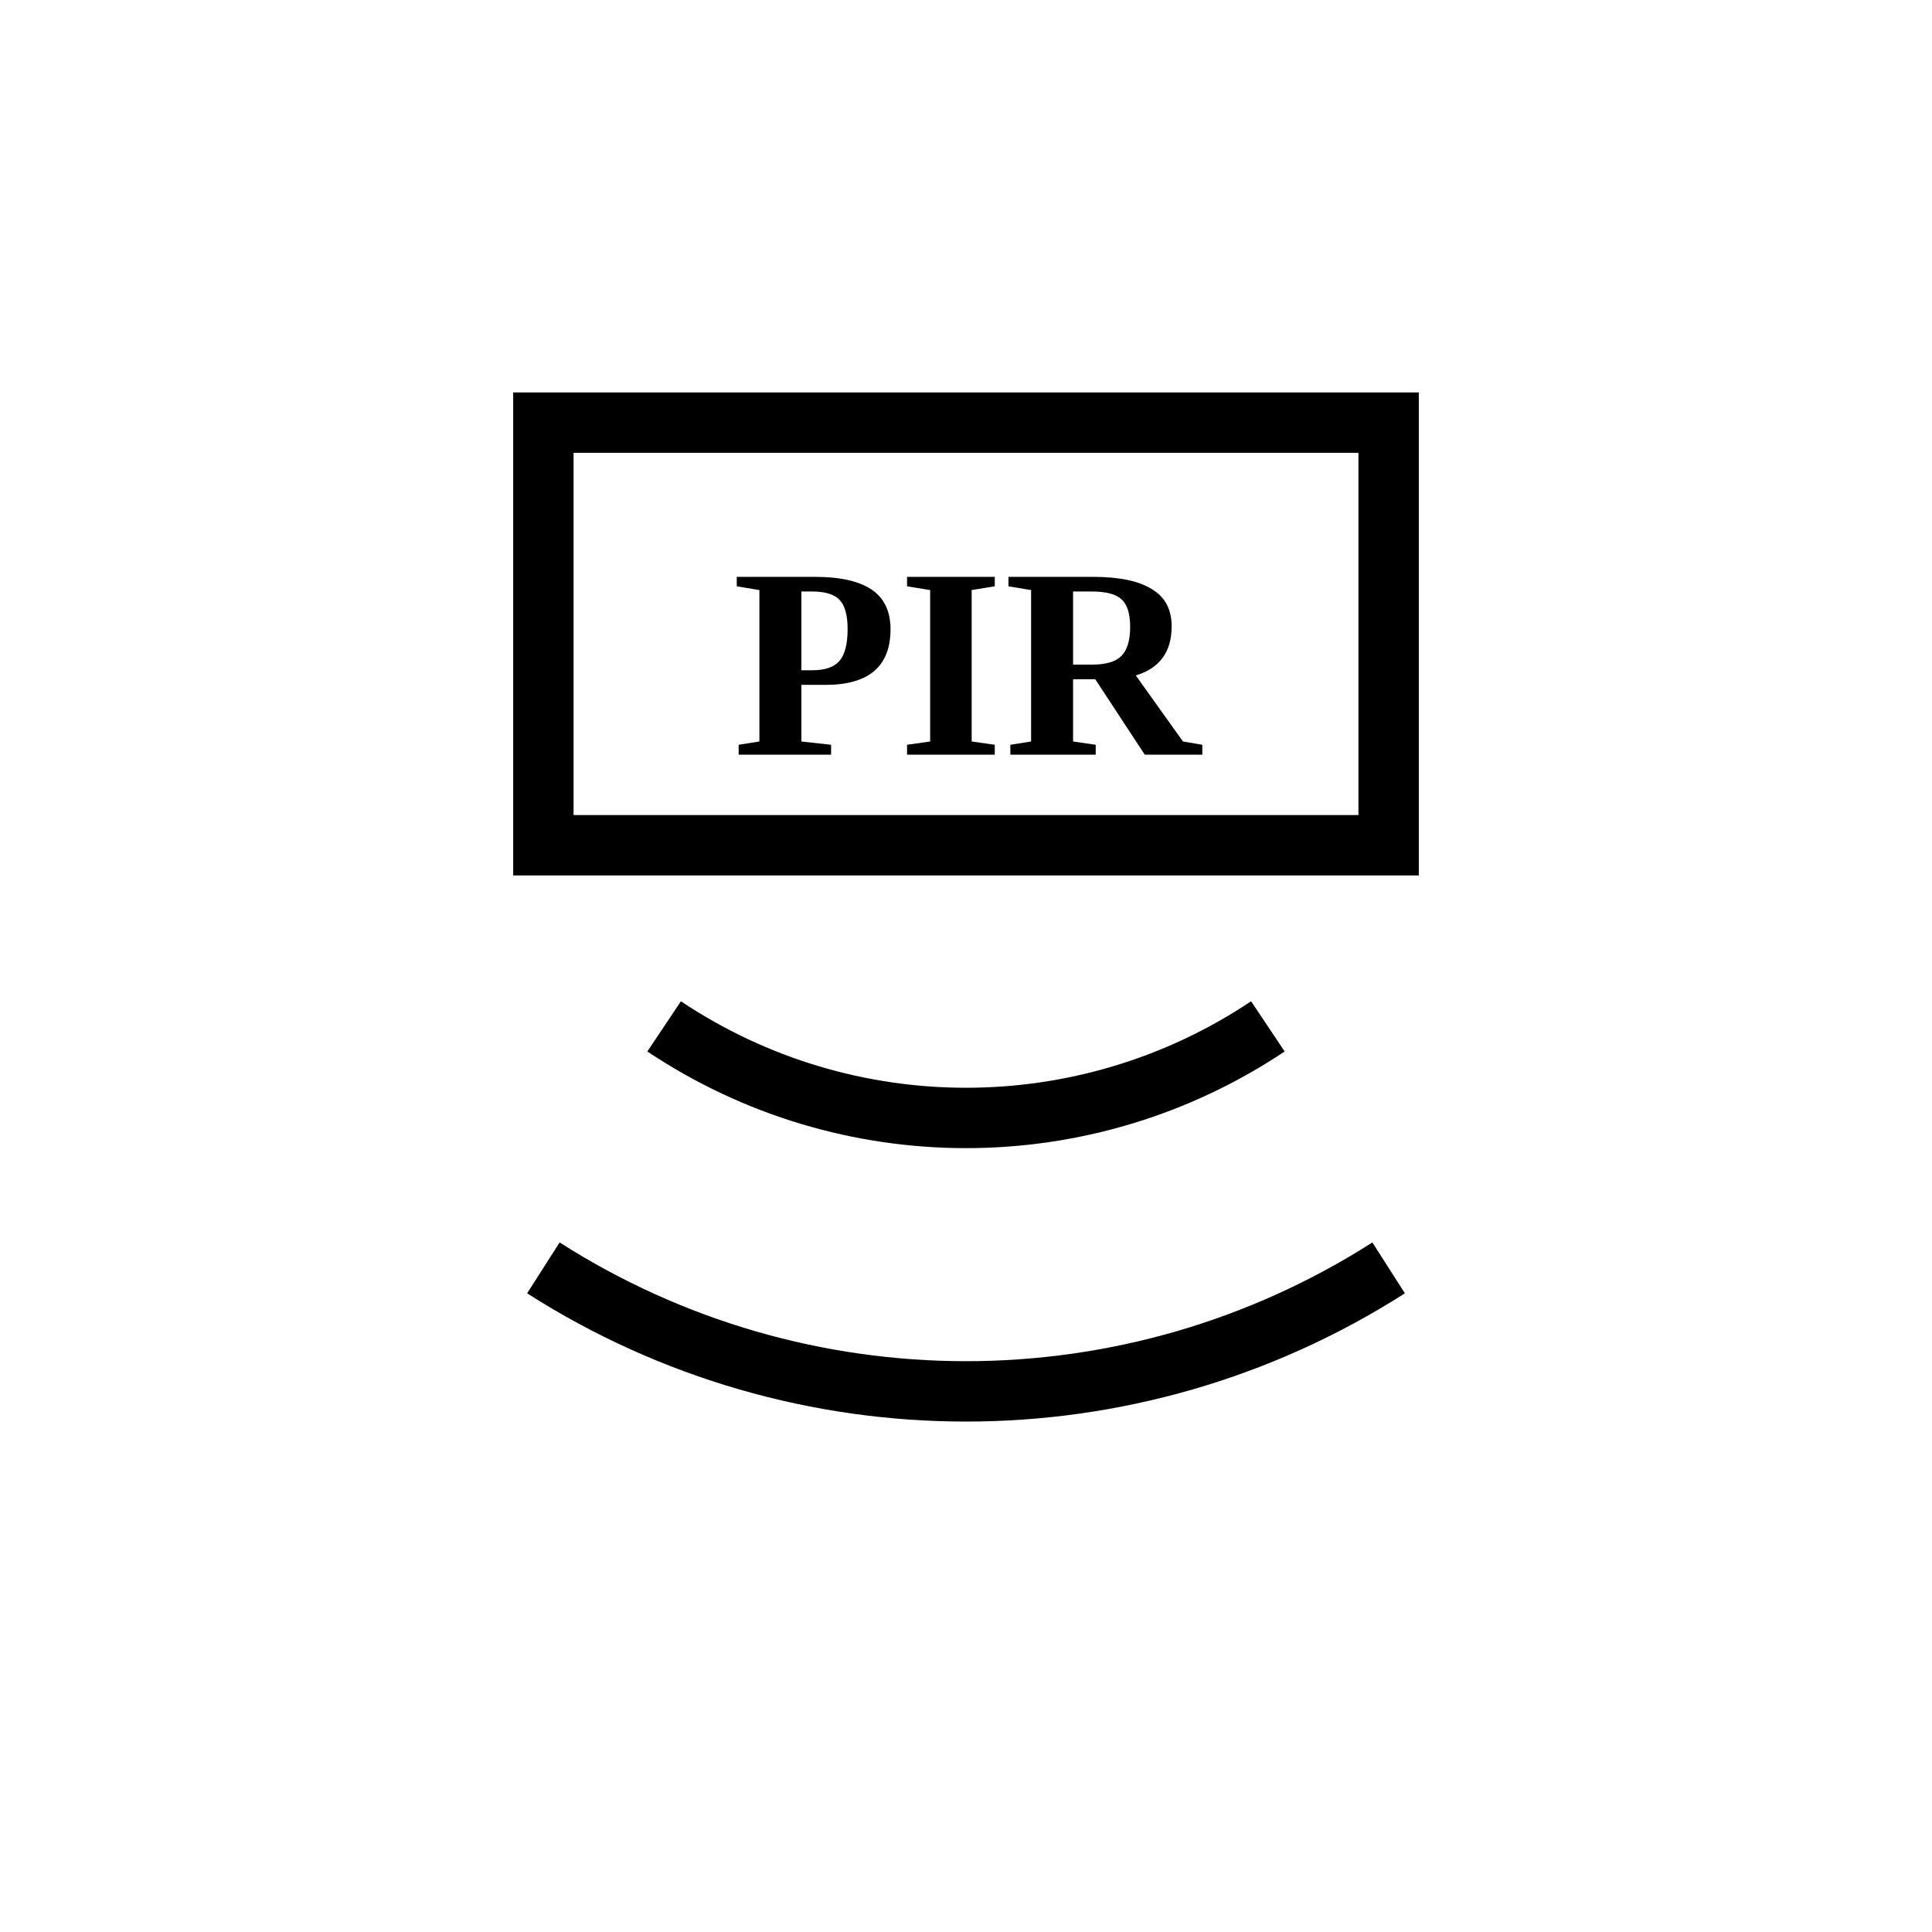
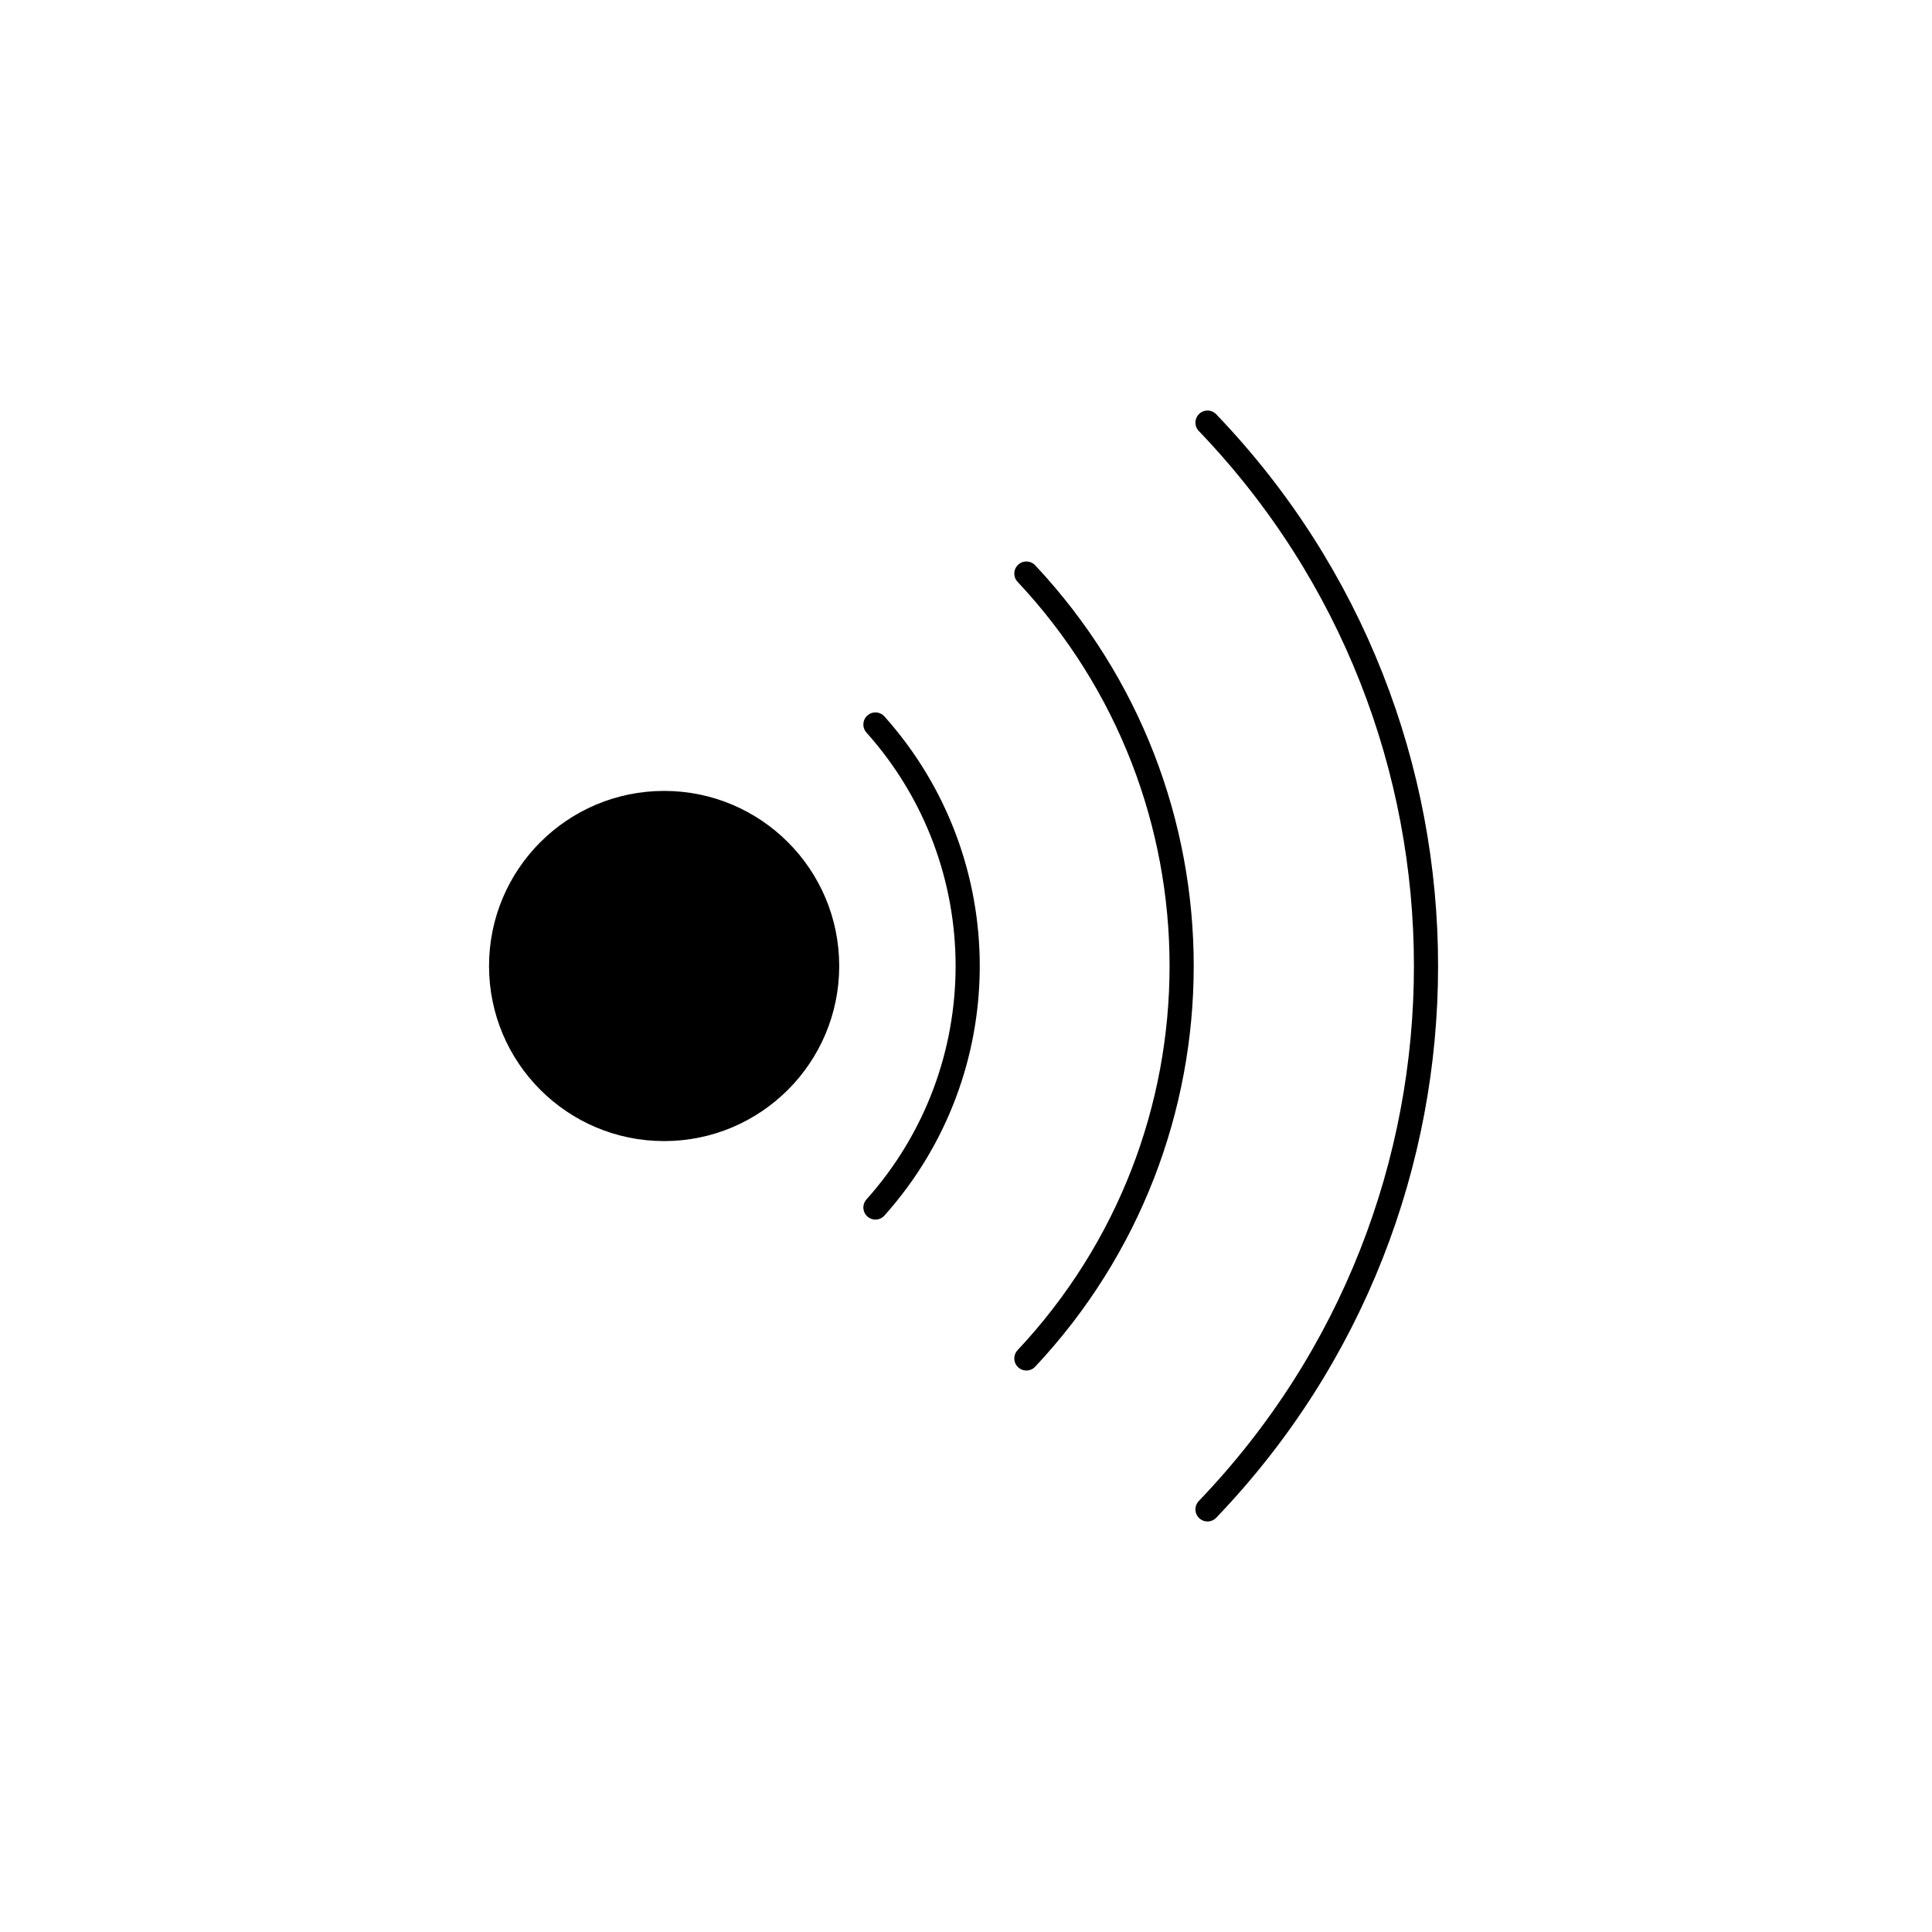
- <svg xmlns="http://www.w3.org/2000/svg" viewBox="0 0 64 64" fill="none" stroke="#000" stroke-width="2">
-   <rect x="18" y="14" width="28" height="14" />
-   <path d="M22 34 A18 18 0 0 0 42 34" />
-   <path d="M18 42 A26 26 0 0 0 46 42" />
-   <text x="32" y="25" font-size="9" font-weight="bold" text-anchor="middle" fill="#000" stroke="none">PIR</text>
+ <svg xmlns="http://www.w3.org/2000/svg" viewBox="0 0 64 64" fill="none" stroke="#000" stroke-width="1.6" stroke-linecap="round" stroke-linejoin="round">
+   <circle cx="22" cy="32" r="5" fill="#000" />
+   <g stroke-width="0.8">
+     <path d="M29 24 A12 12 0 0 1 29 40 M34 19 A19 19 0 0 1 34 45 M40 14 A26 26 0 0 1 40 50" />
+   </g>
</svg>
